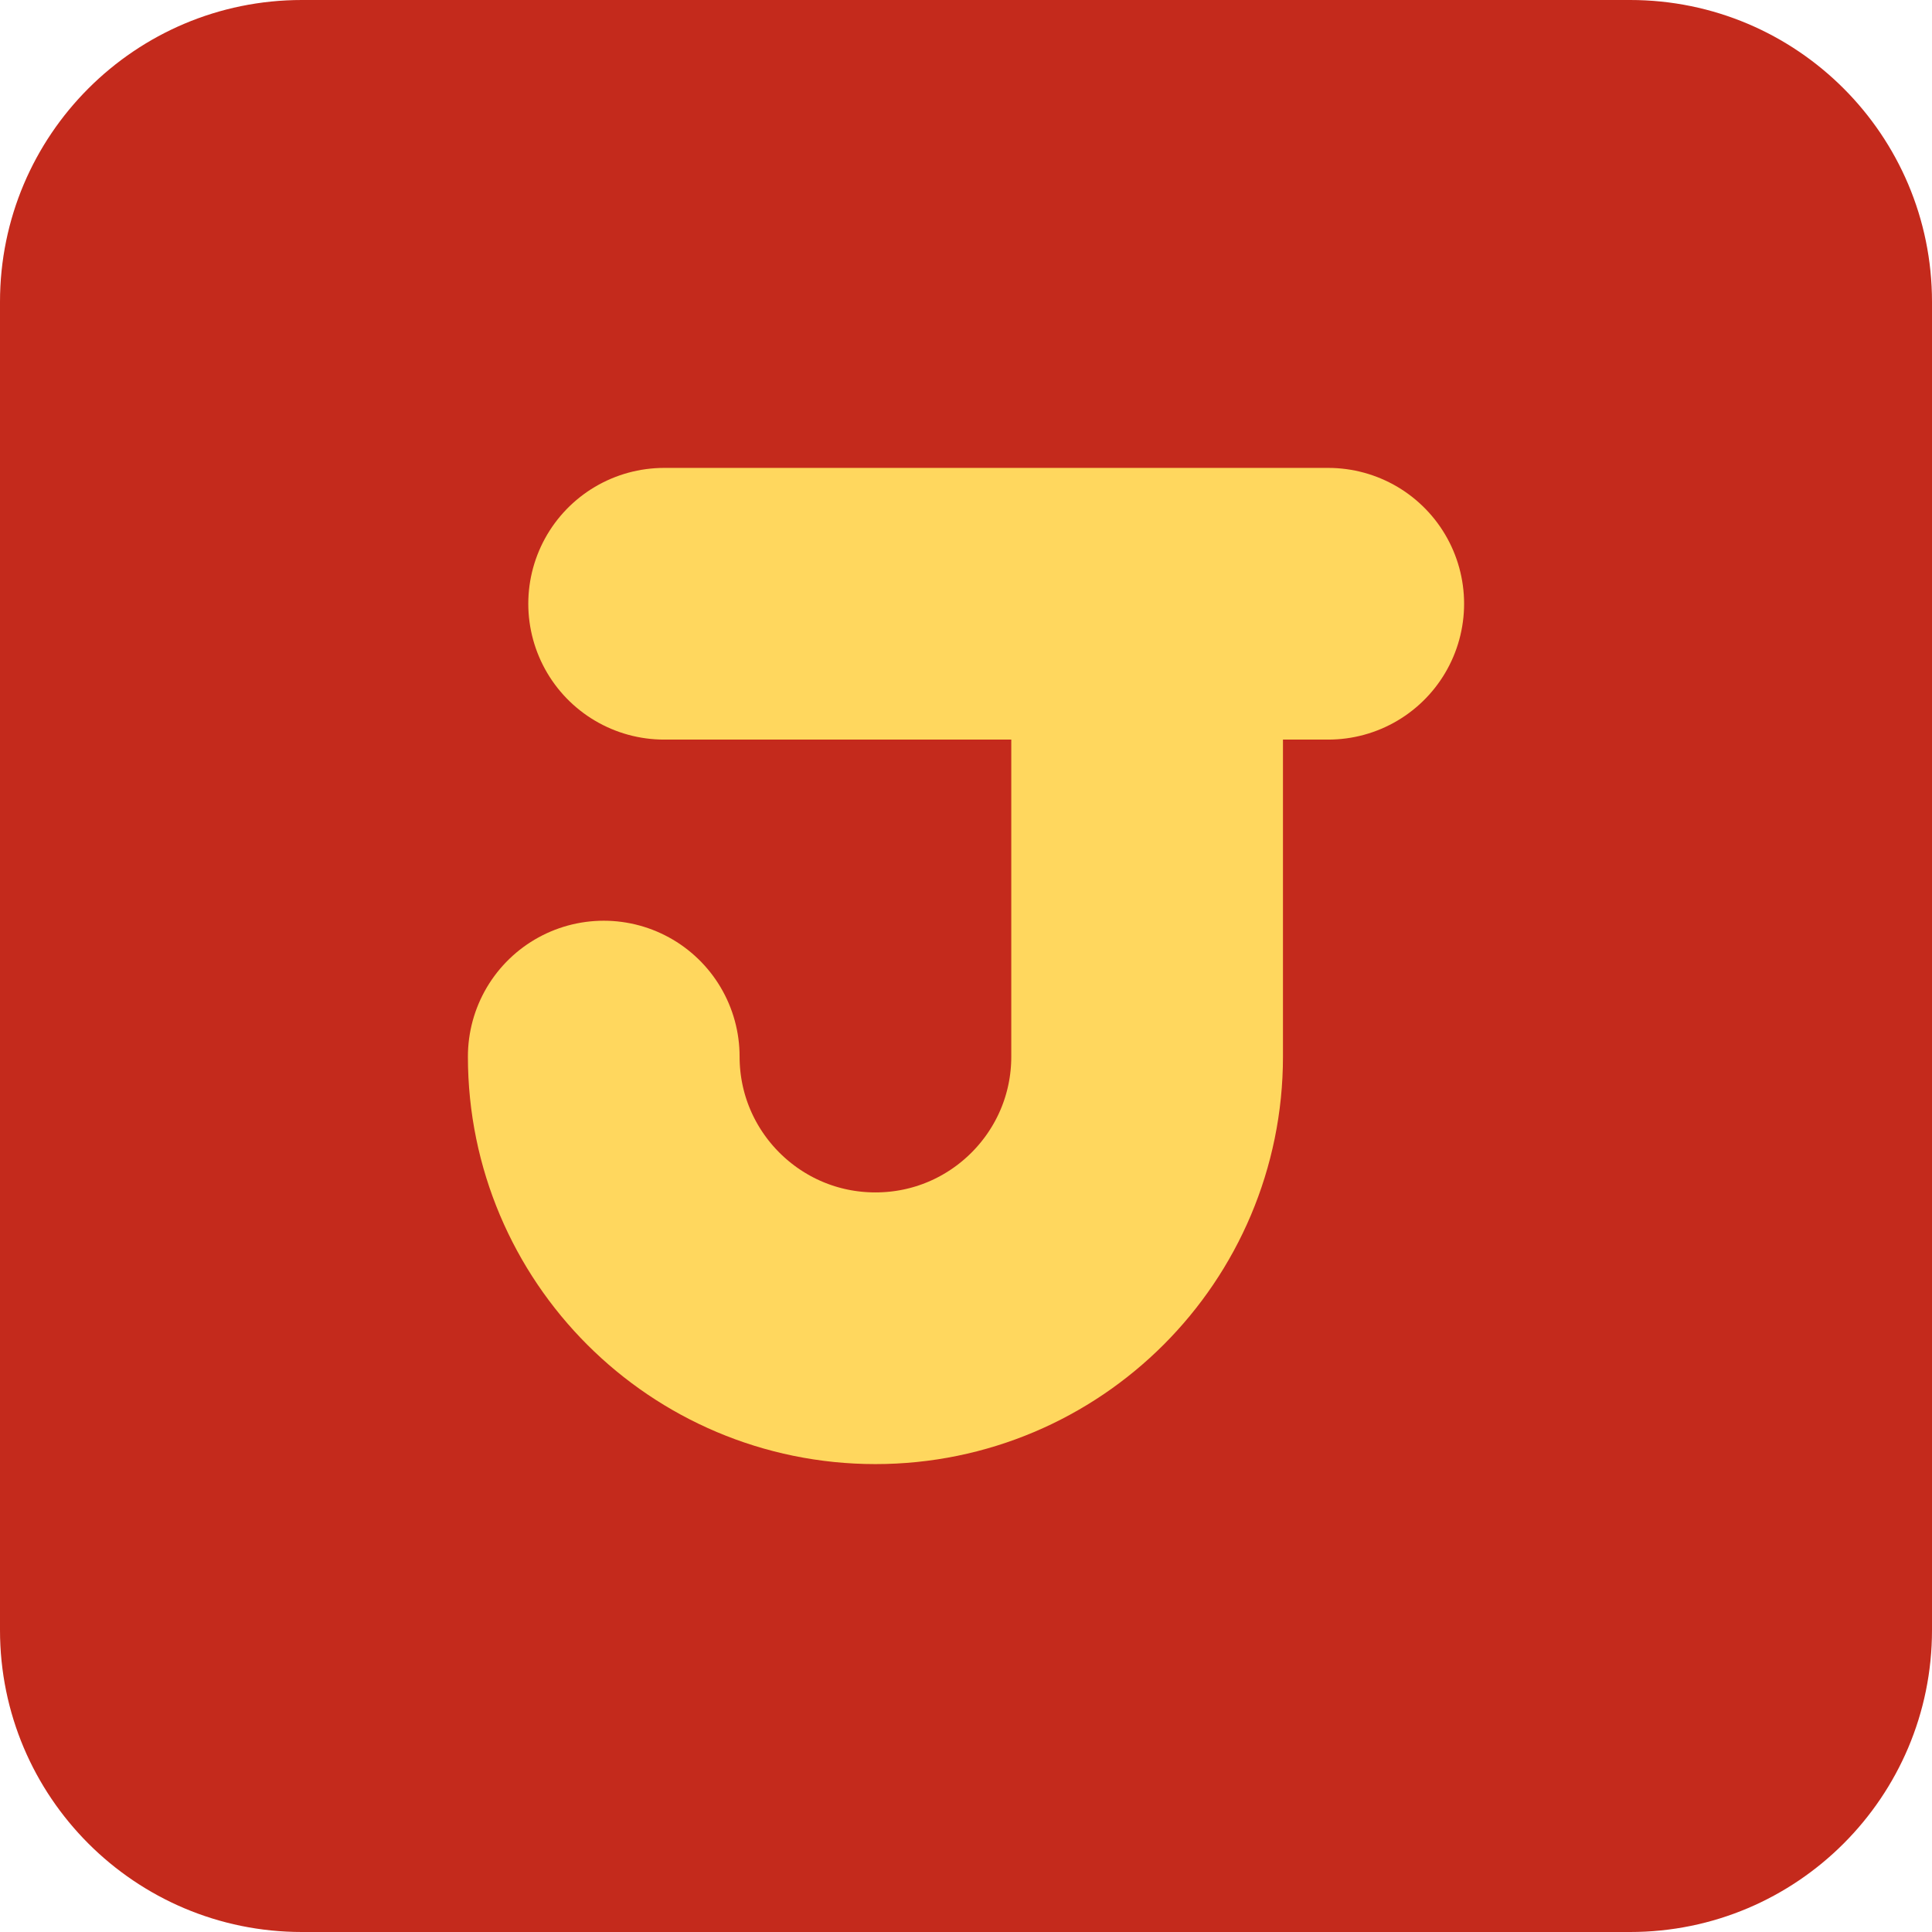
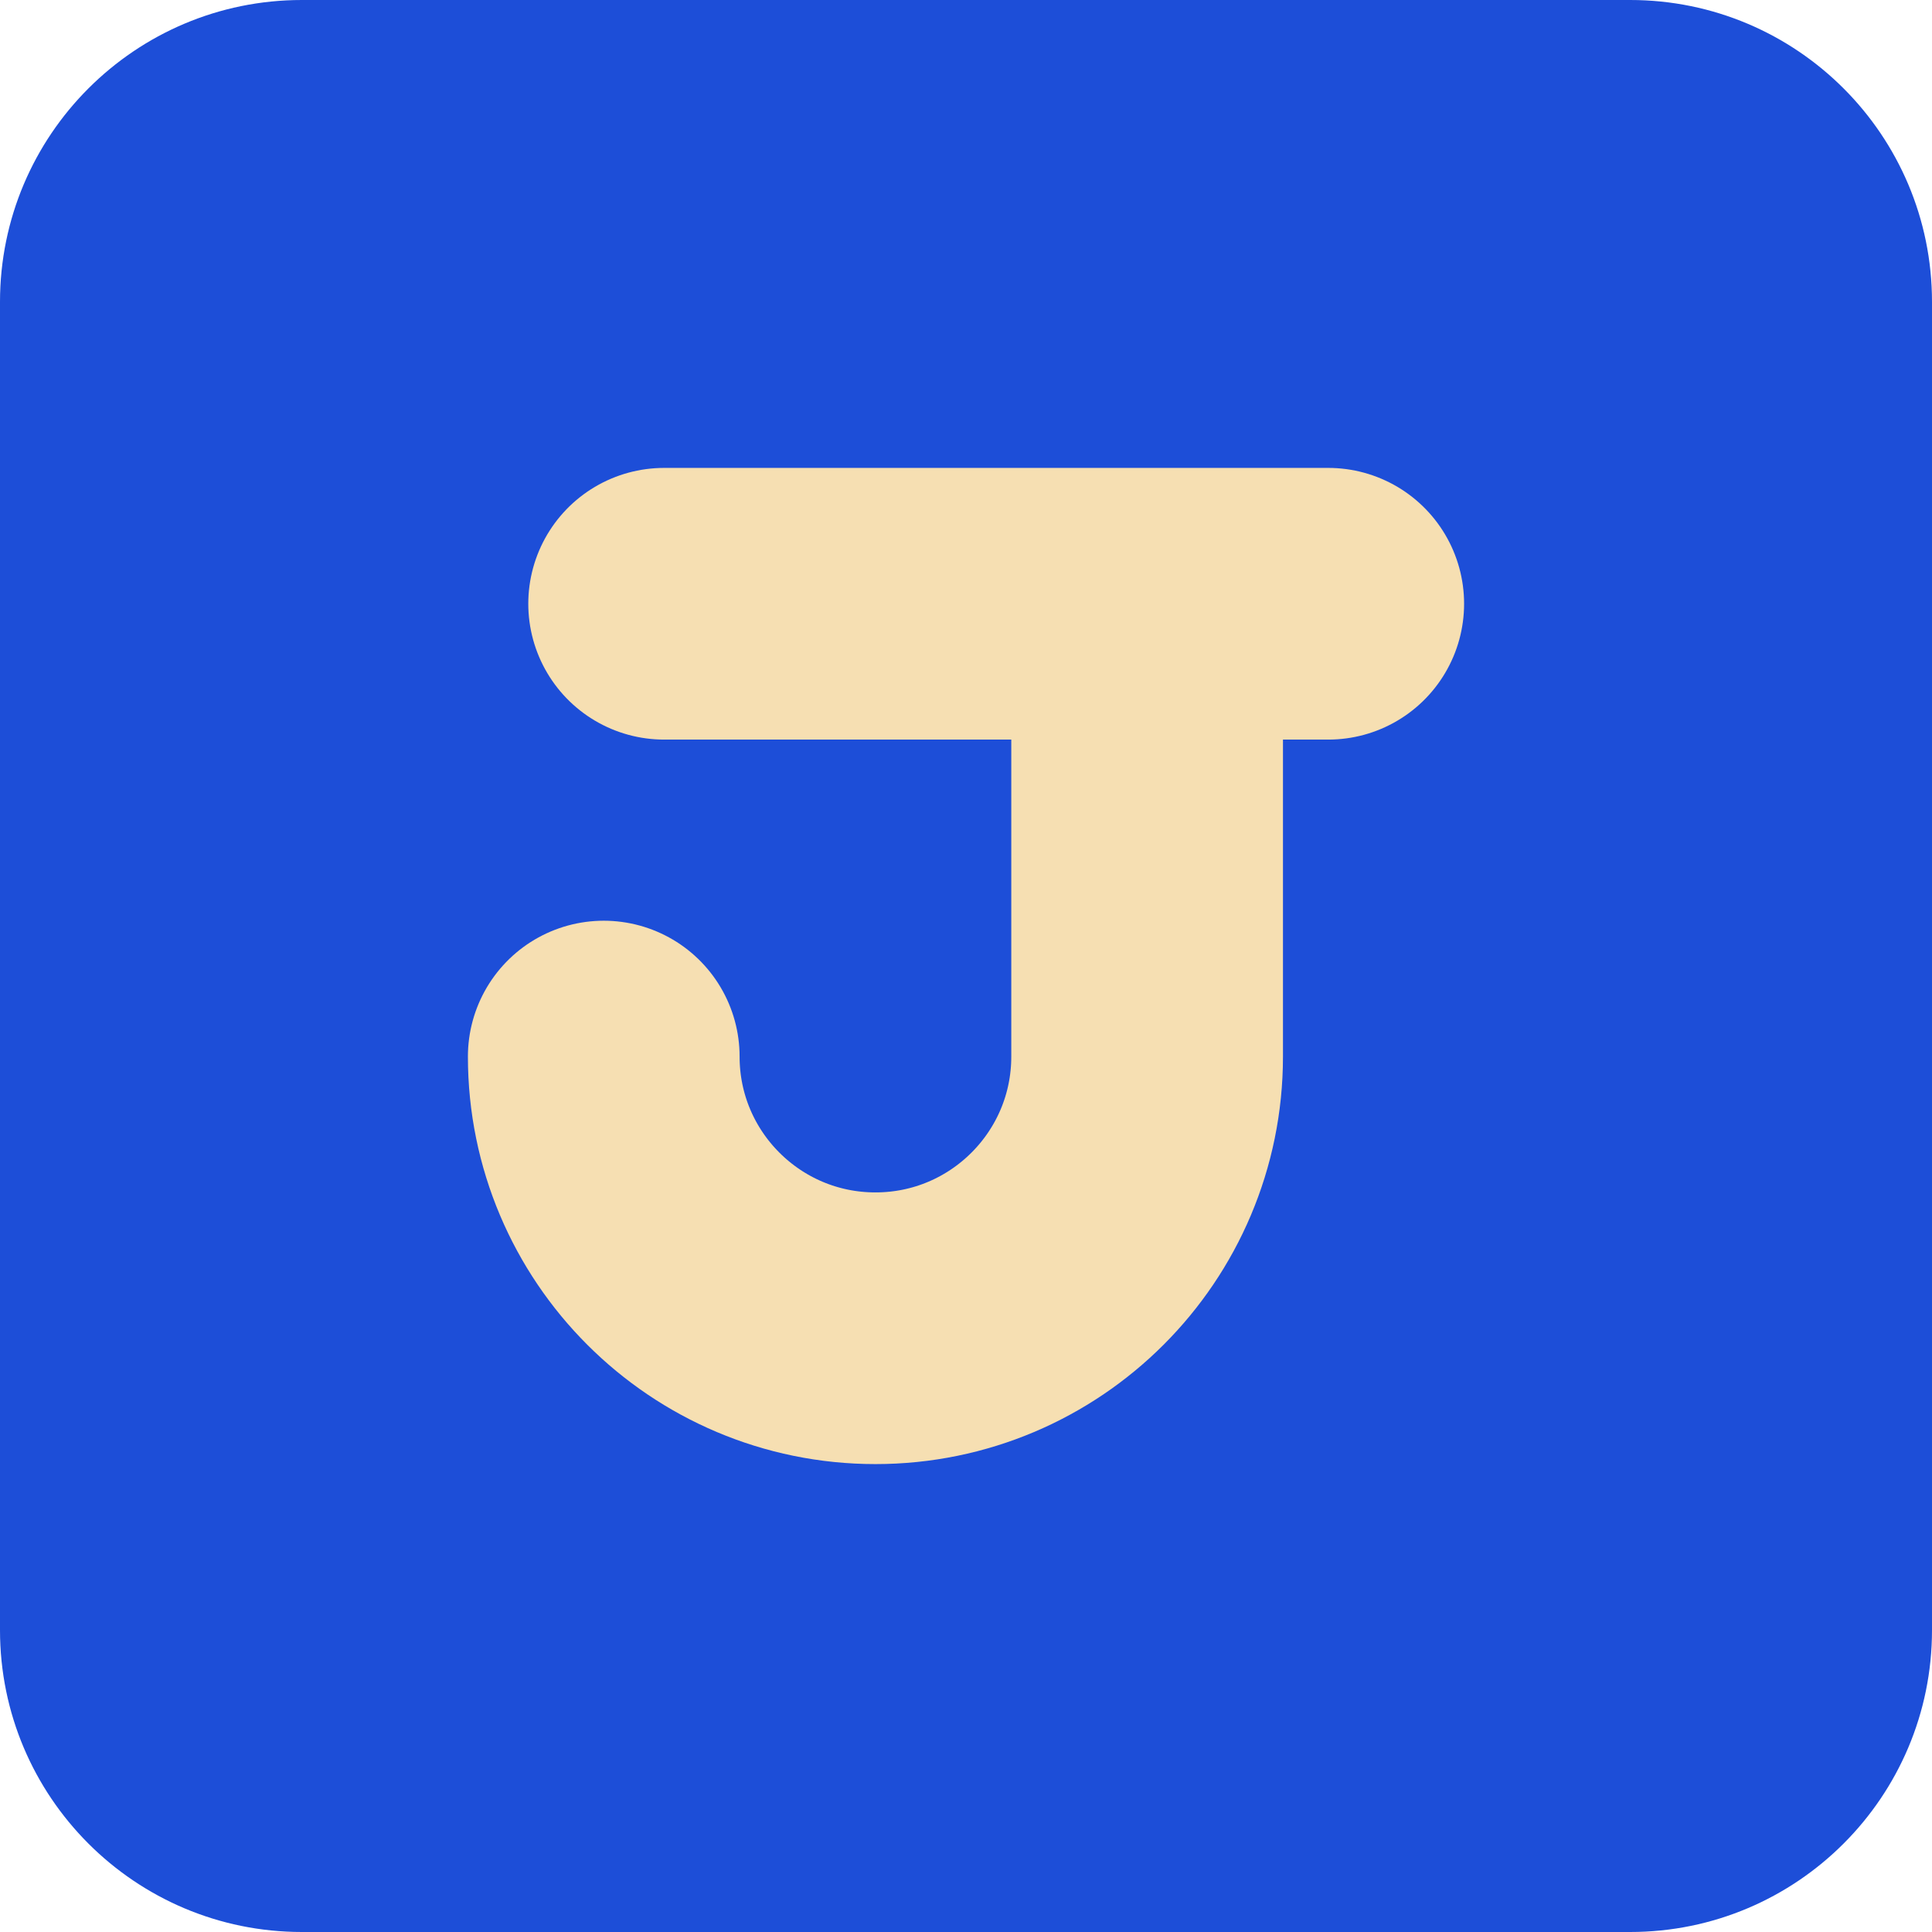
<svg xmlns="http://www.w3.org/2000/svg" viewBox="0 0 64 64" role="img" aria-label="JPBC Web Designs">
  <style>
-     .badge { fill: #c42a1c; }
-     .rim { fill: none; stroke: #ffd75e; stroke-opacity: 0; stroke-width: 2; }
-     .mark { fill: none; stroke: #ffd75e; stroke-width: 9; stroke-linecap: round; stroke-linejoin: round; }
+     .badge { fill: #1d4ed8; }
+     .rim { fill: none; stroke: #f6dfb2; stroke-opacity: 0; stroke-width: 2; }
+     .mark { fill: none; stroke: #f6dfb2; stroke-width: 9; stroke-linecap: round; stroke-linejoin: round; }
    @media (prefers-color-scheme: dark) {
      .rim { stroke-opacity: 0.4; }
    }
  </style>
  <rect class="badge" width="64" height="64" rx="10" />
  <rect class="rim" x="1" y="1" width="62" height="62" rx="9" />
  <path class="mark" d="M22 20H44M38 20V35A9 9 0 0 1 20 35" />
</svg>
